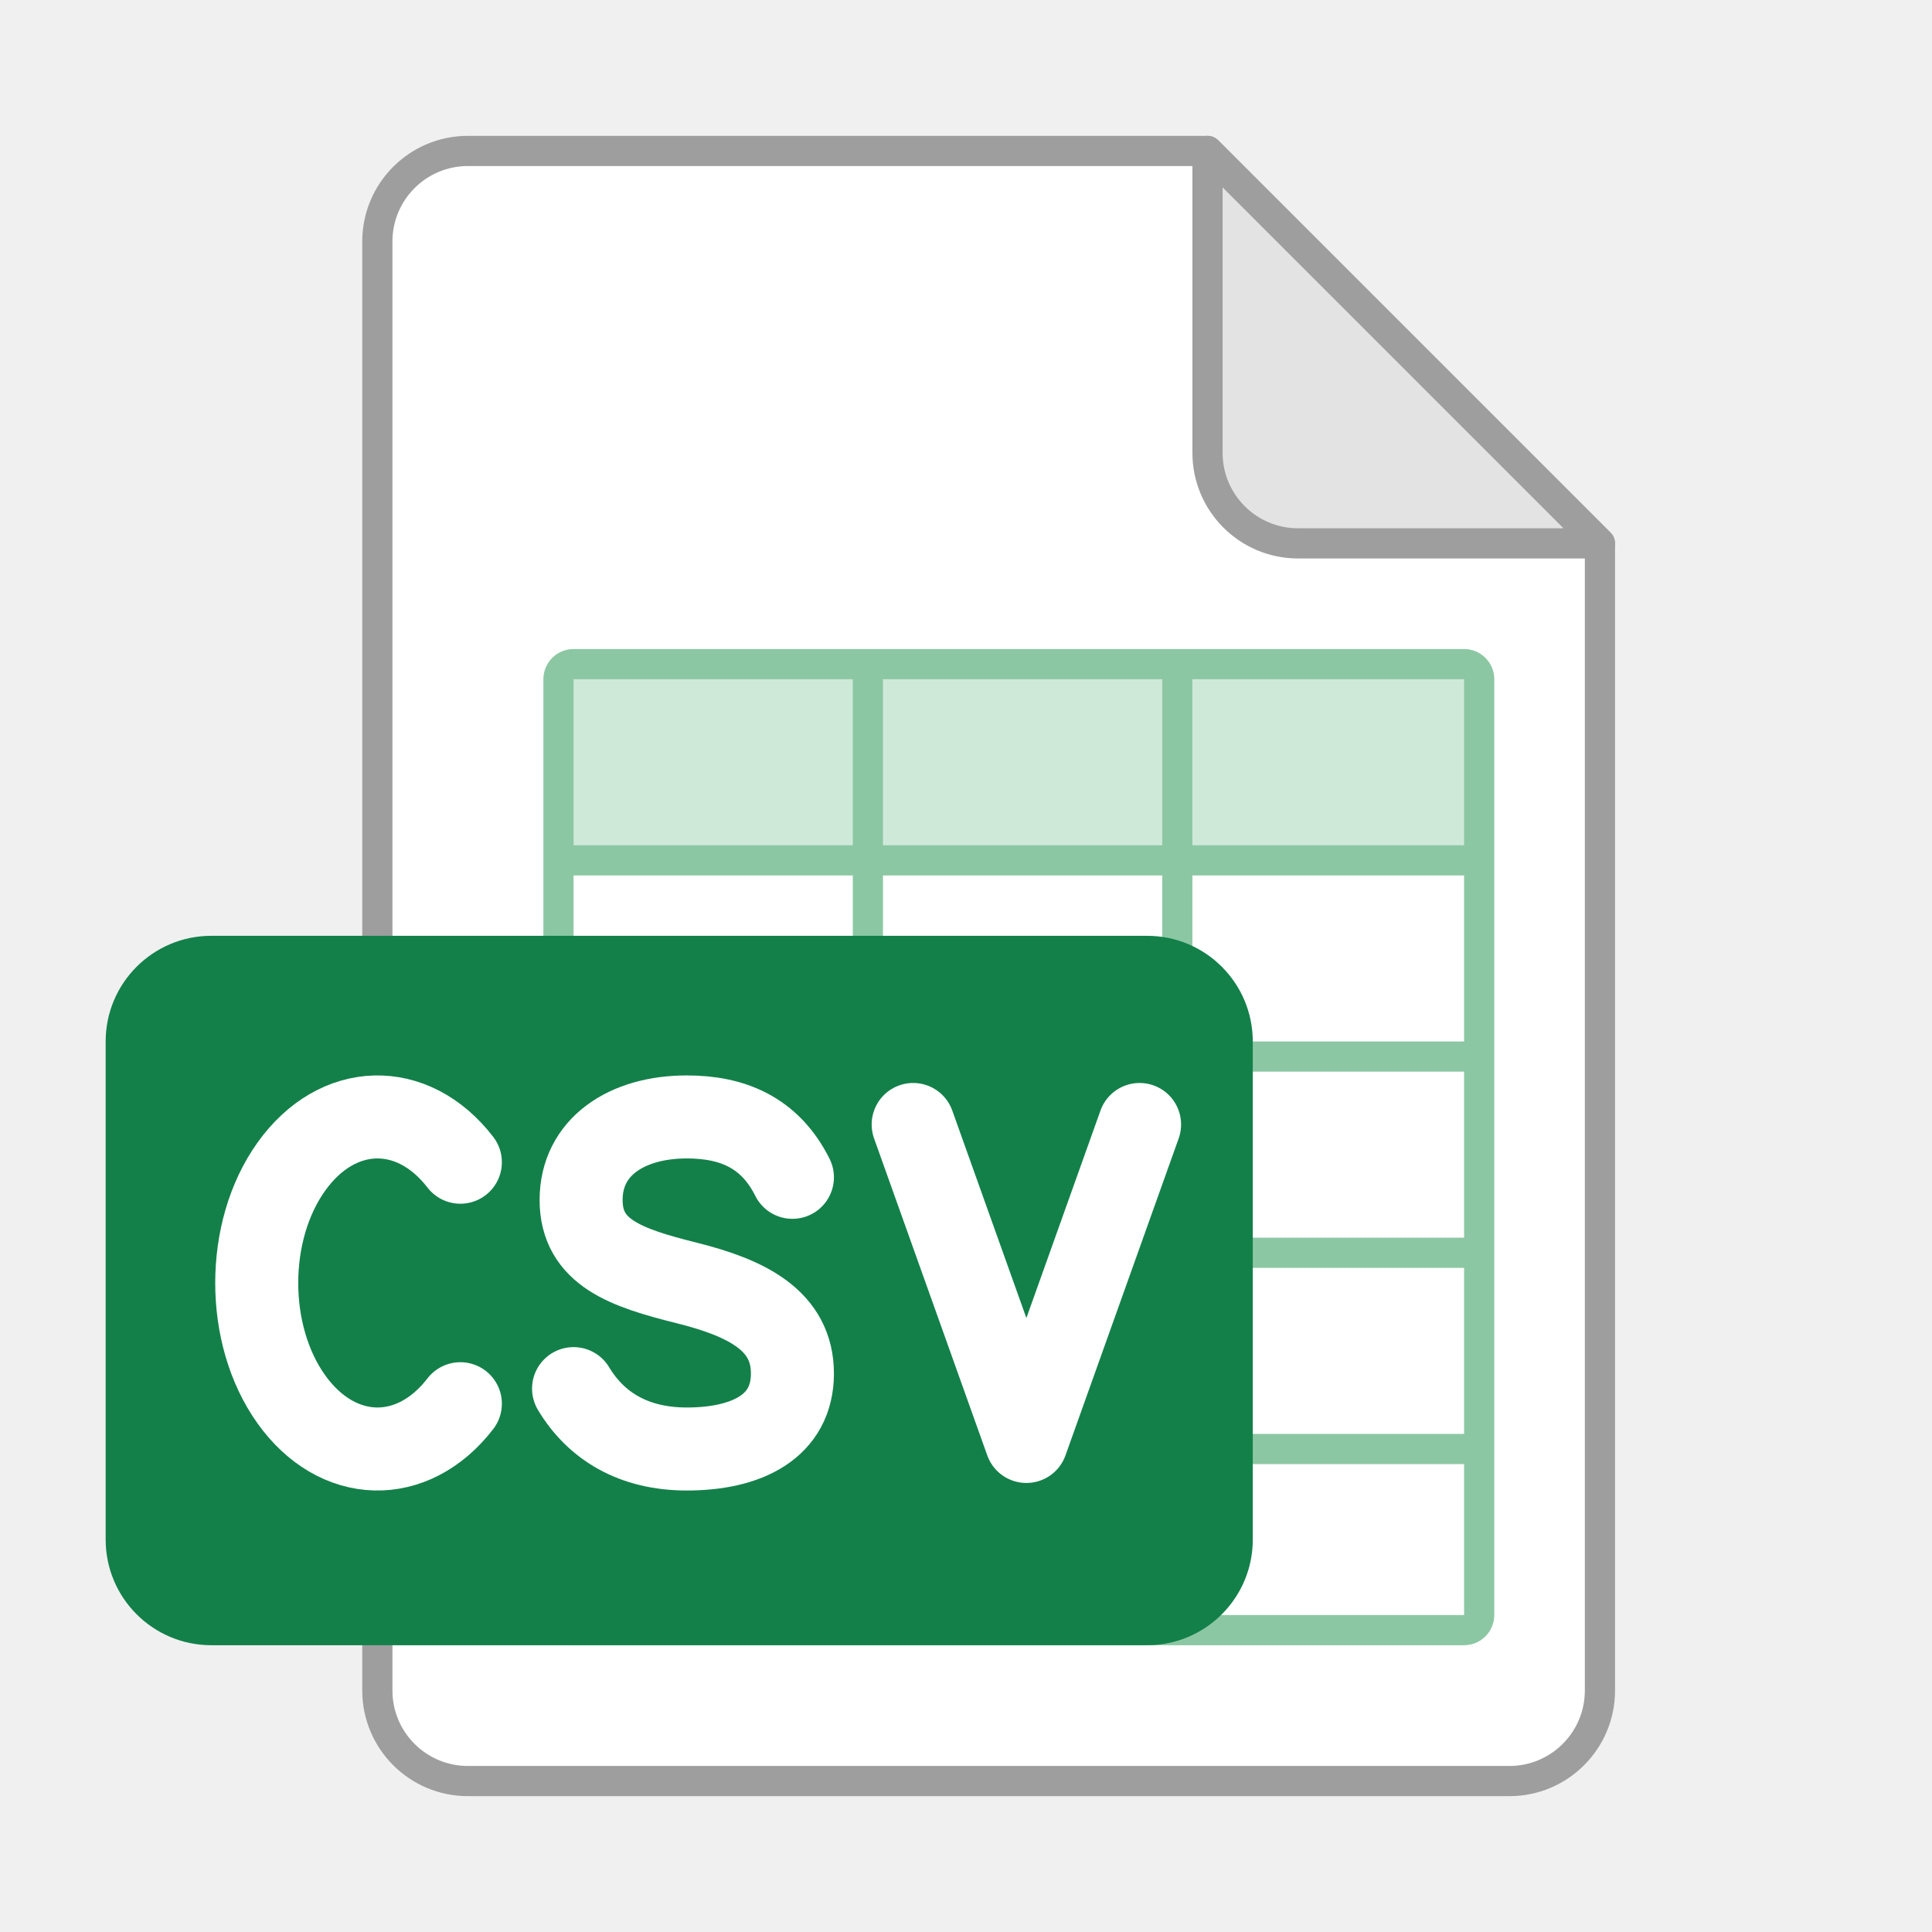
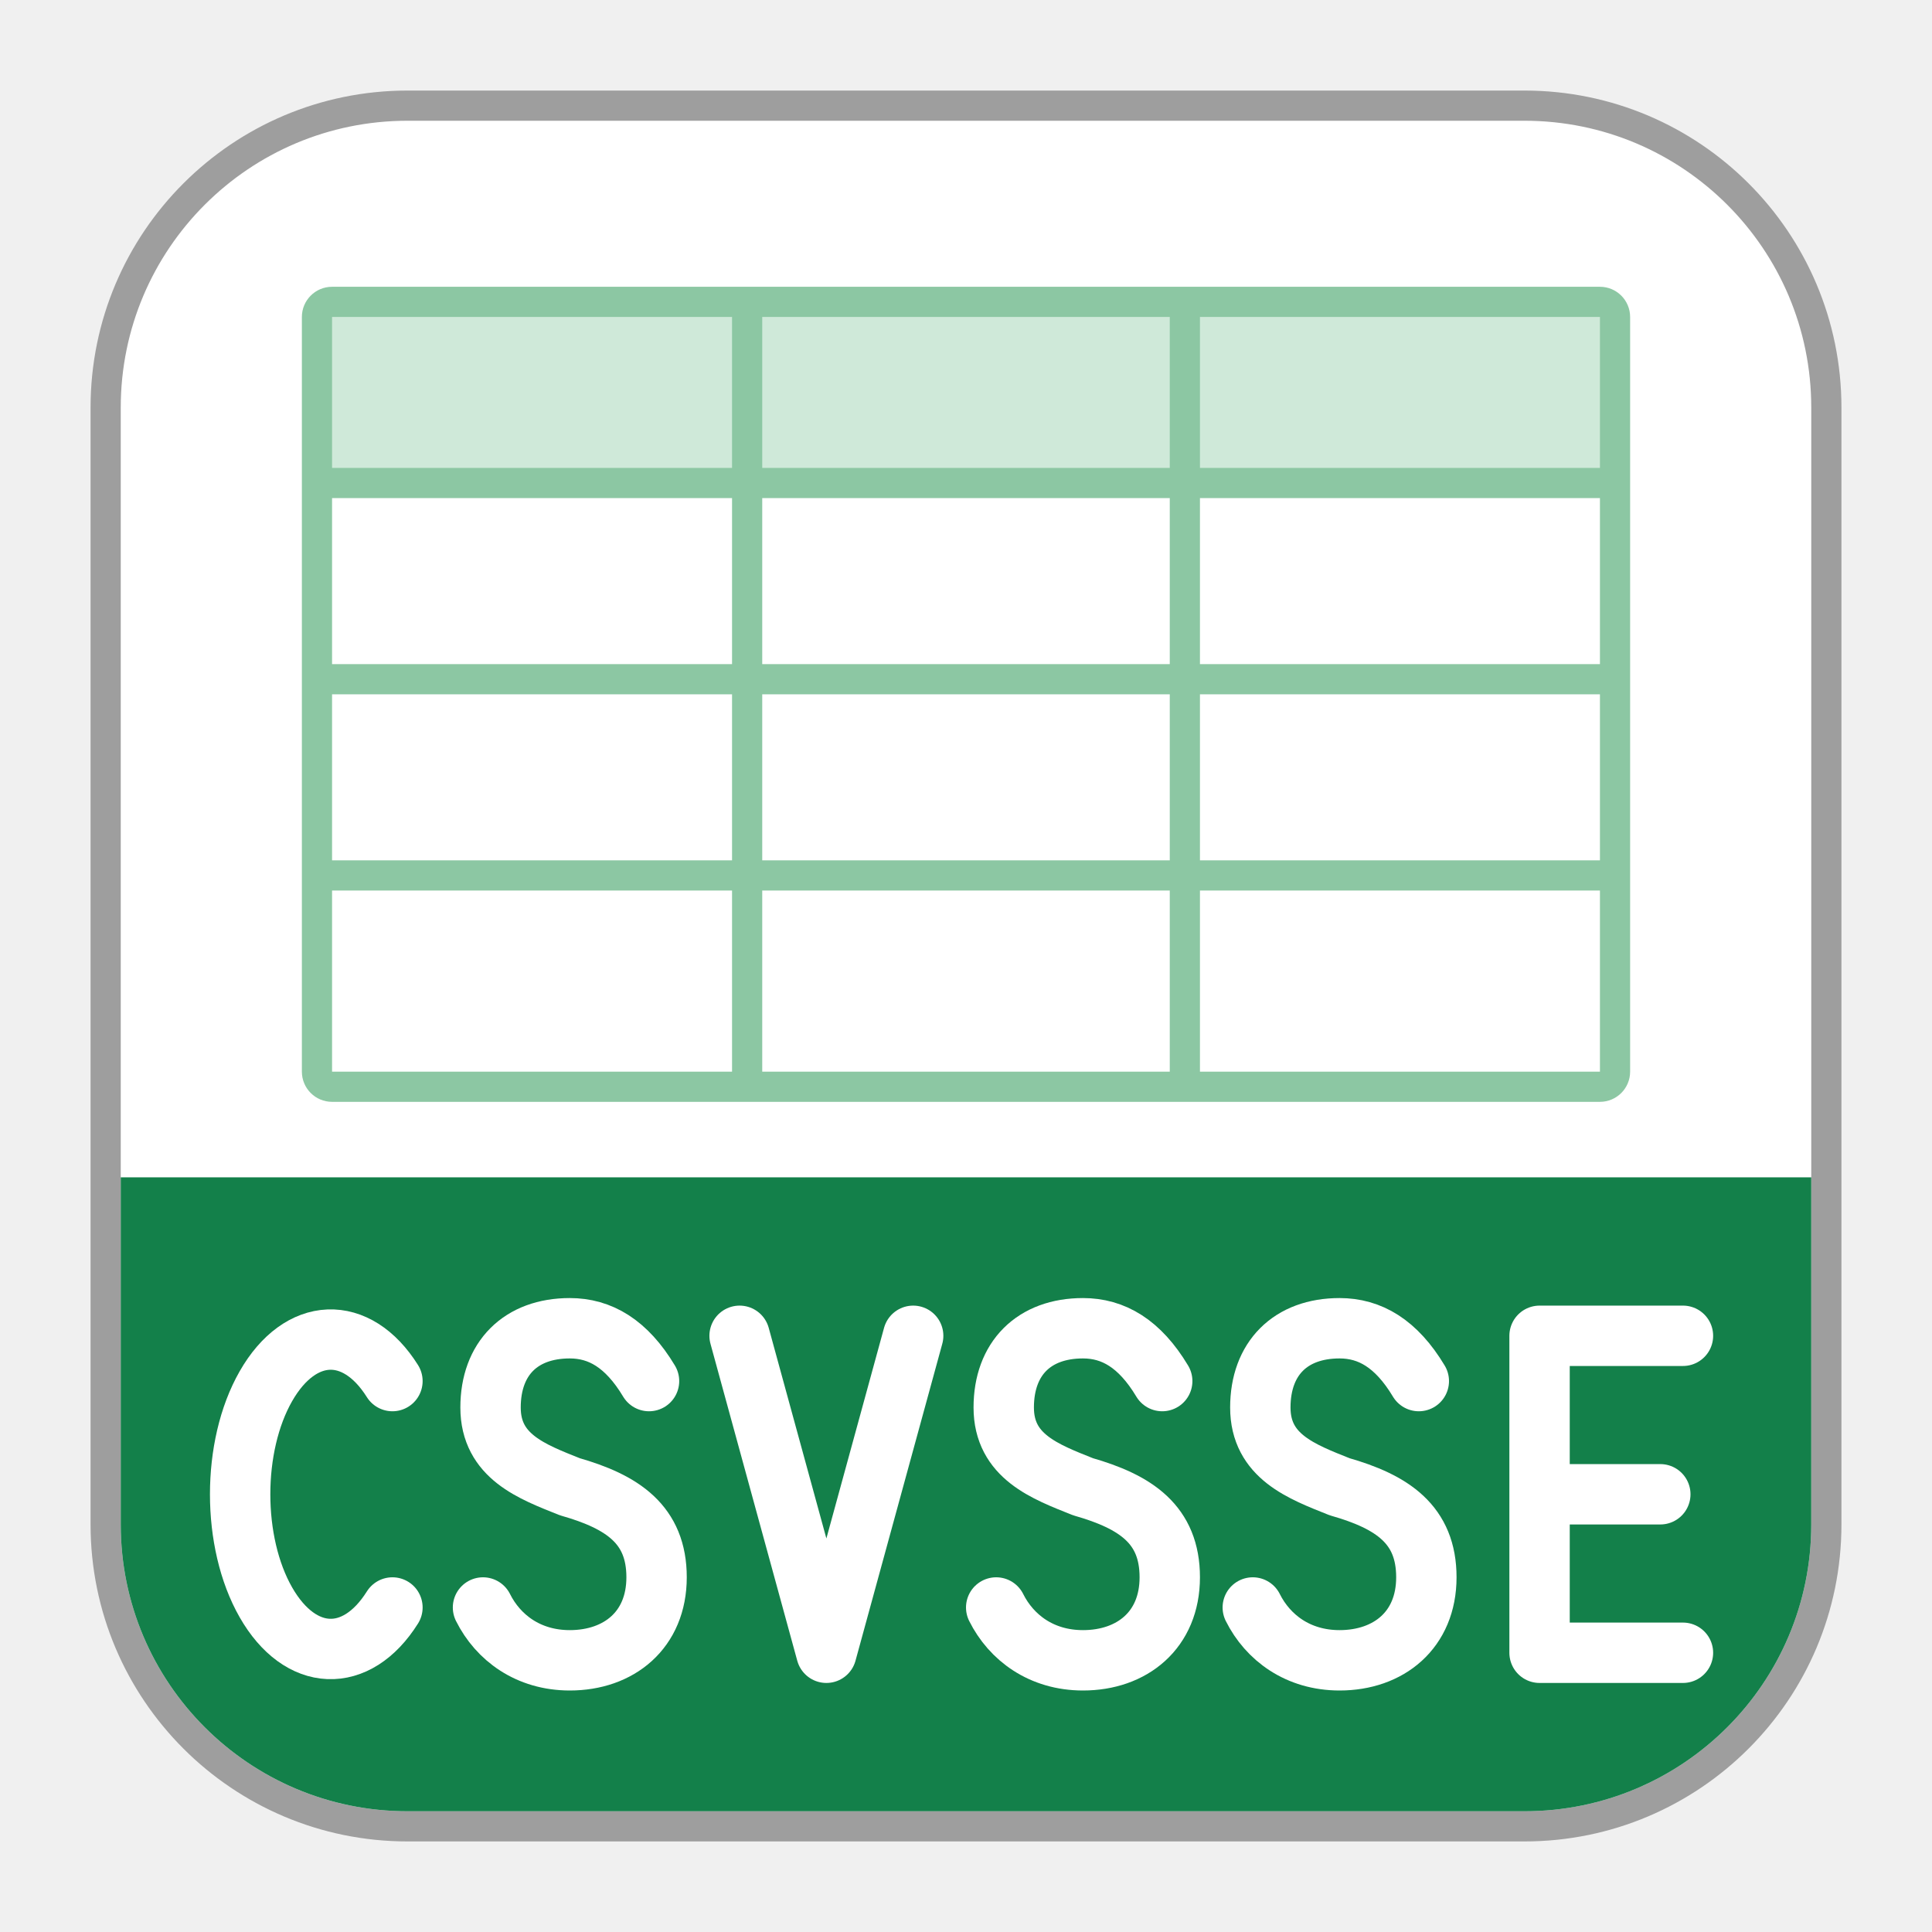
<svg xmlns="http://www.w3.org/2000/svg" width="1024" height="1024" viewBox="0 0 256 256">
-   <path d="M62 20H160L212 72V224a12 12 0 0 1-12 12H62a12 12 0 0 1-12-12V32a12 12 0 0 1 12-12Z" fill="#ffffff" stroke="#9e9e9e" stroke-width="4" stroke-linejoin="round" />
-   <path d="M160 20V60a12 12 0 0 0 12 12H212Z" fill="#e3e3e3" stroke="#9e9e9e" stroke-width="4" stroke-linejoin="round" />
-   <rect x="74" y="88" width="122" height="26" fill="#cfe9d9" />
+   <rect x="14" y="14" width="228" height="228" rx="40" fill="#ffffff" stroke="#9e9e9e" stroke-width="4" />
+   <rect x="42" y="40" width="172" height="24" fill="#cfe9d9" />
  <g stroke="#8cc7a3" stroke-width="4" fill="none">
-     <rect x="74" y="88" width="122" height="128" rx="2" />
-     <path d="M74 114H196M74 140H196M74 166H196M74 192H196" />
-     <path d="M115 88V216M156 88V216" />
+     <rect x="42" y="40" width="172" height="104" rx="2" />
+     <path d="M42 64H214M42 90H214M42 116H214" />
+     <path d="M99 40V144M157 40V144" />
  </g>
-   <rect x="14" y="124" width="152" height="94" rx="14" fill="#13804a" />
-   <g fill="none" stroke="#ffffff" stroke-width="11" stroke-linecap="round" stroke-linejoin="round">
-     <path d="M61 154A16 22 0 1 0 61 186" />
-     <path d="M105 156C102 150 97 148 91 148C83 148 77 152 77 159C77 166 83 168 91 170C99 172 105 175 105 182C105 189 99 192 91 192C84 192 79 189 76 184" />
-     <path d="M121 149L136 191L151 149" />
+   <path d="M16 156H240V202a38 38 0 0 1-38 38H54a38 38 0 0 1-38-38Z" fill="#13804a" />
+   <g fill="none" stroke="#ffffff" stroke-width="8" stroke-linecap="round" stroke-linejoin="round">
+     <path transform="translate(29 176)" d="M23 7A12 20.5 0 1 0 23 37" />
+     <path transform="translate(63 176)" d="M23 7C20 2 16.5 0 12.5 0C6 0 2 4 2 10.5C2 17 7.5 19 12.5 21C19.5 23 24 26 24 33C24 40 19 44 12.5 44C7 44 3 41 1 37" />
+     <path transform="translate(97 176)" d="M1 1L12.5 43L24 1" />
+     <path transform="translate(131 176)" d="M23 7C20 2 16.5 0 12.5 0C6 0 2 4 2 10.5C2 17 7.5 19 12.5 21C19.5 23 24 26 24 33C24 40 19 44 12.5 44C7 44 3 41 1 37" />
+     <path transform="translate(165 176)" d="M23 7C20 2 16.5 0 12.5 0C6 0 2 4 2 10.5C2 17 7.5 19 12.5 21C19.5 23 24 26 24 33C24 40 19 44 12.5 44C7 44 3 41 1 37" />
+     <path transform="translate(201 176)" d="M22 1H3V43H22M3 22H19" />
  </g>
</svg>
